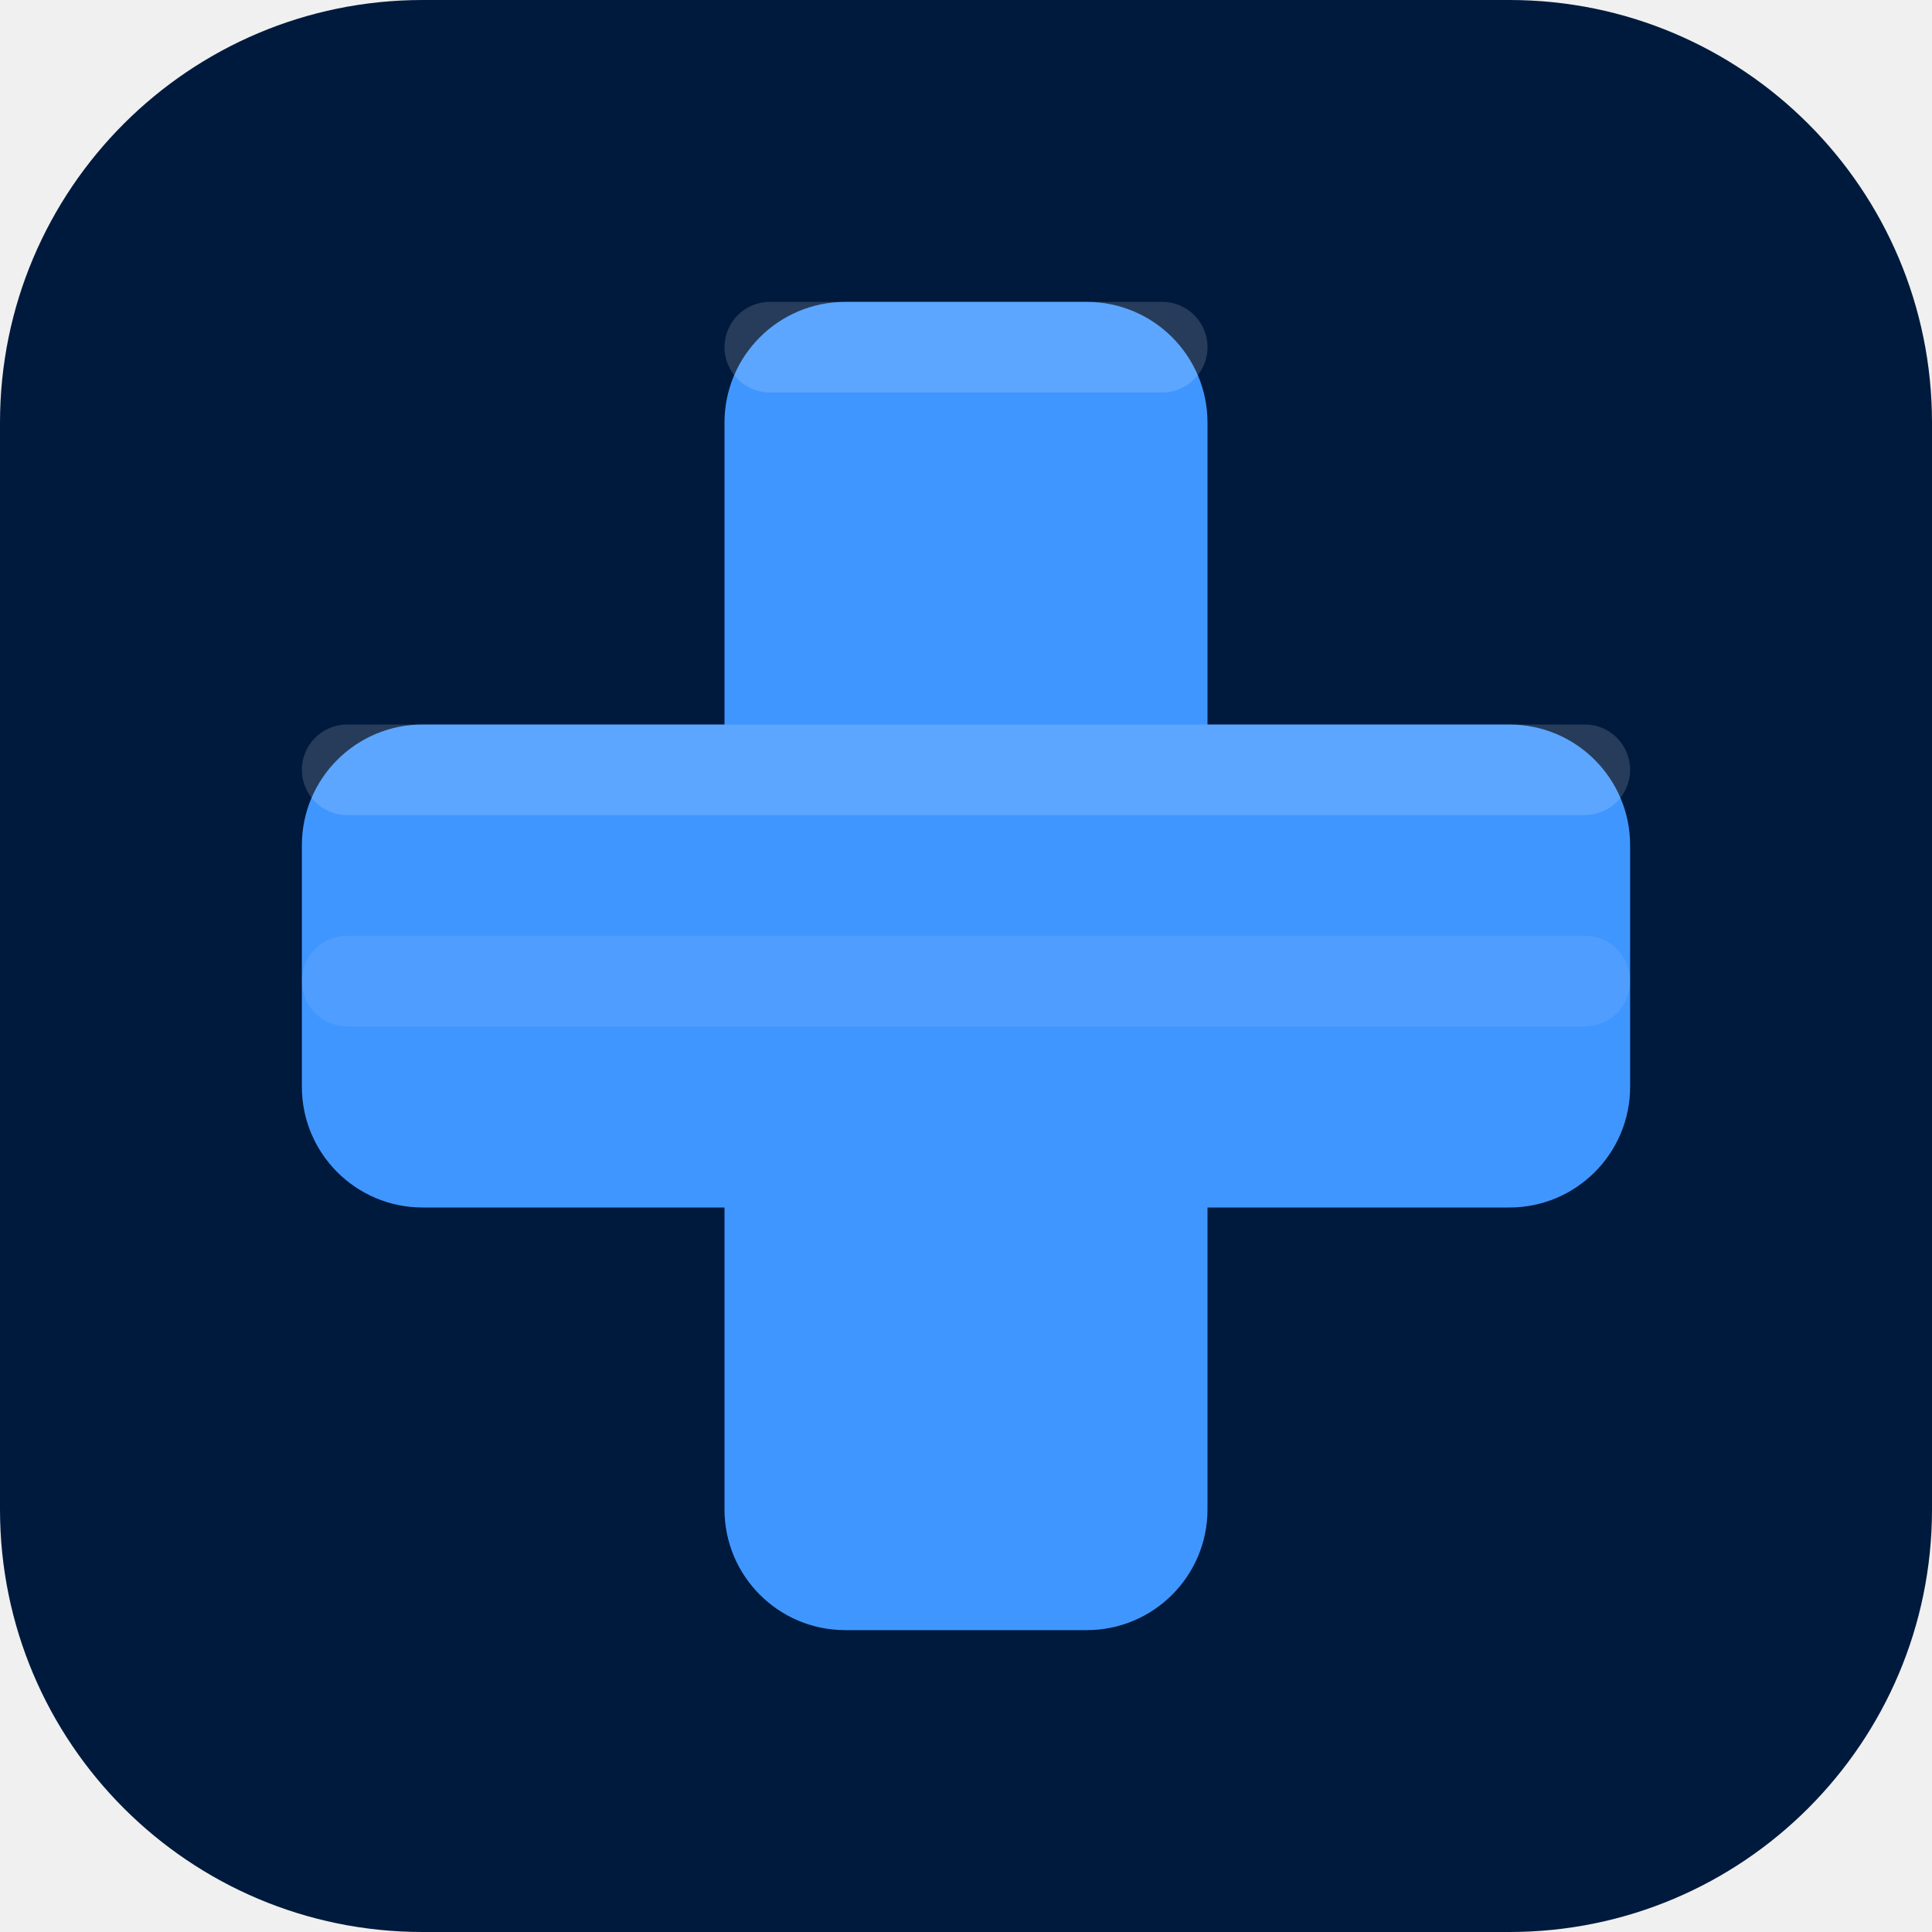
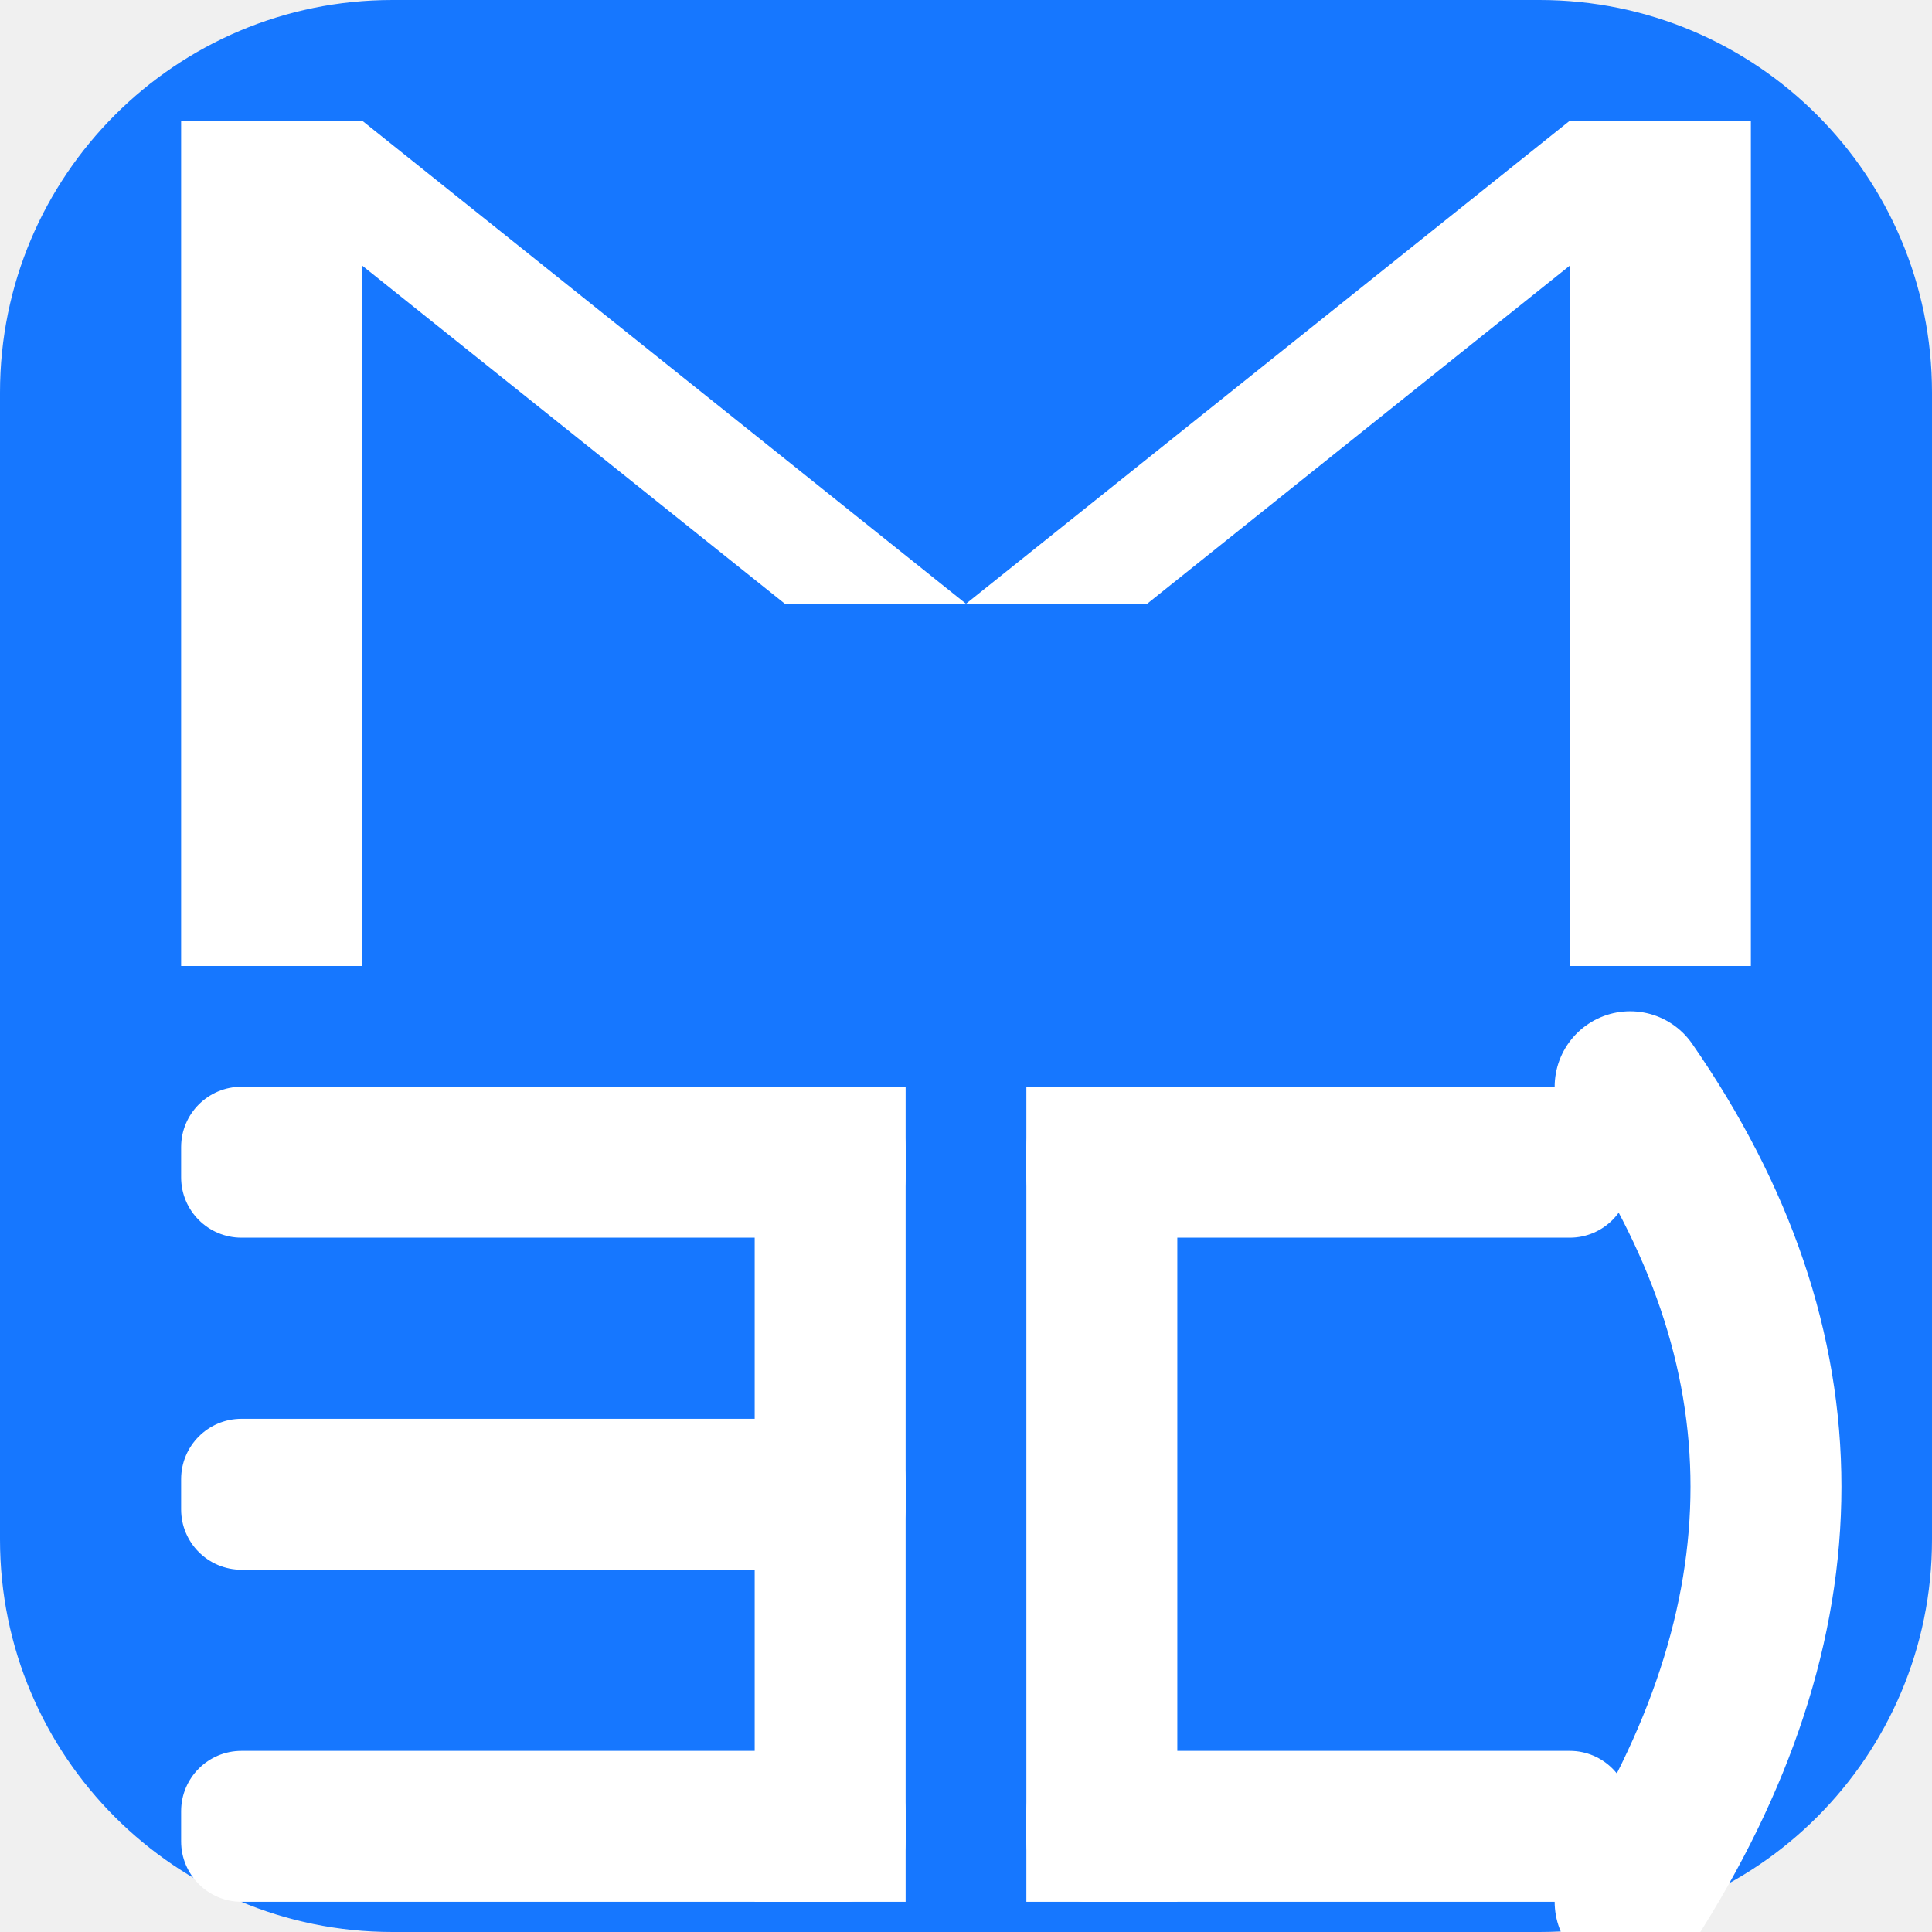
<svg xmlns="http://www.w3.org/2000/svg" viewBox="0 0 64 64">
-   <rect width="64" height="64" rx="14" fill="#001a3d" />
-   <rect x="24" y="10" width="16" height="44" rx="4" fill="#4096ff" />
-   <rect x="10" y="24" width="44" height="16" rx="4" fill="#4096ff" />
-   <rect x="10" y="24" width="44" height="3" rx="1.5" fill="white" opacity="0.15" />
-   <rect x="10" y="31" width="44" height="3" rx="1.5" fill="white" opacity="0.08" />
-   <rect x="24" y="10" width="16" height="3" rx="1.5" fill="white" opacity="0.15" />
+   <rect width="64" height="64" rx="13" fill="#1677ff" />
+   <rect x="6" y="4" width="6" height="28" fill="white" />
+   <rect x="52" y="4" width="6" height="28" fill="white" />
+   <polygon points="6,4 12,4 32,20 26,20" fill="white" />
+   <polygon points="58,4 52,4 32,20 38,20" fill="white" />
+   <rect x="6" y="36" width="24" height="5" rx="2" fill="white" />
+   <rect x="6" y="47" width="24" height="5" rx="2" fill="white" />
+   <rect x="6" y="58" width="24" height="5" rx="2" fill="white" />
+   <rect x="25" y="36" width="5" height="27" fill="white" />
+   <rect x="34" y="36" width="5" height="27" fill="white" />
+   <rect x="34" y="36" width="20" height="5" rx="2" fill="white" />
+   <rect x="34" y="58" width="20" height="5" rx="2" fill="white" />
+   <path d="M54 36 Q63 49 54 63" stroke="white" stroke-width="5" fill="none" stroke-linecap="round" />
</svg>
